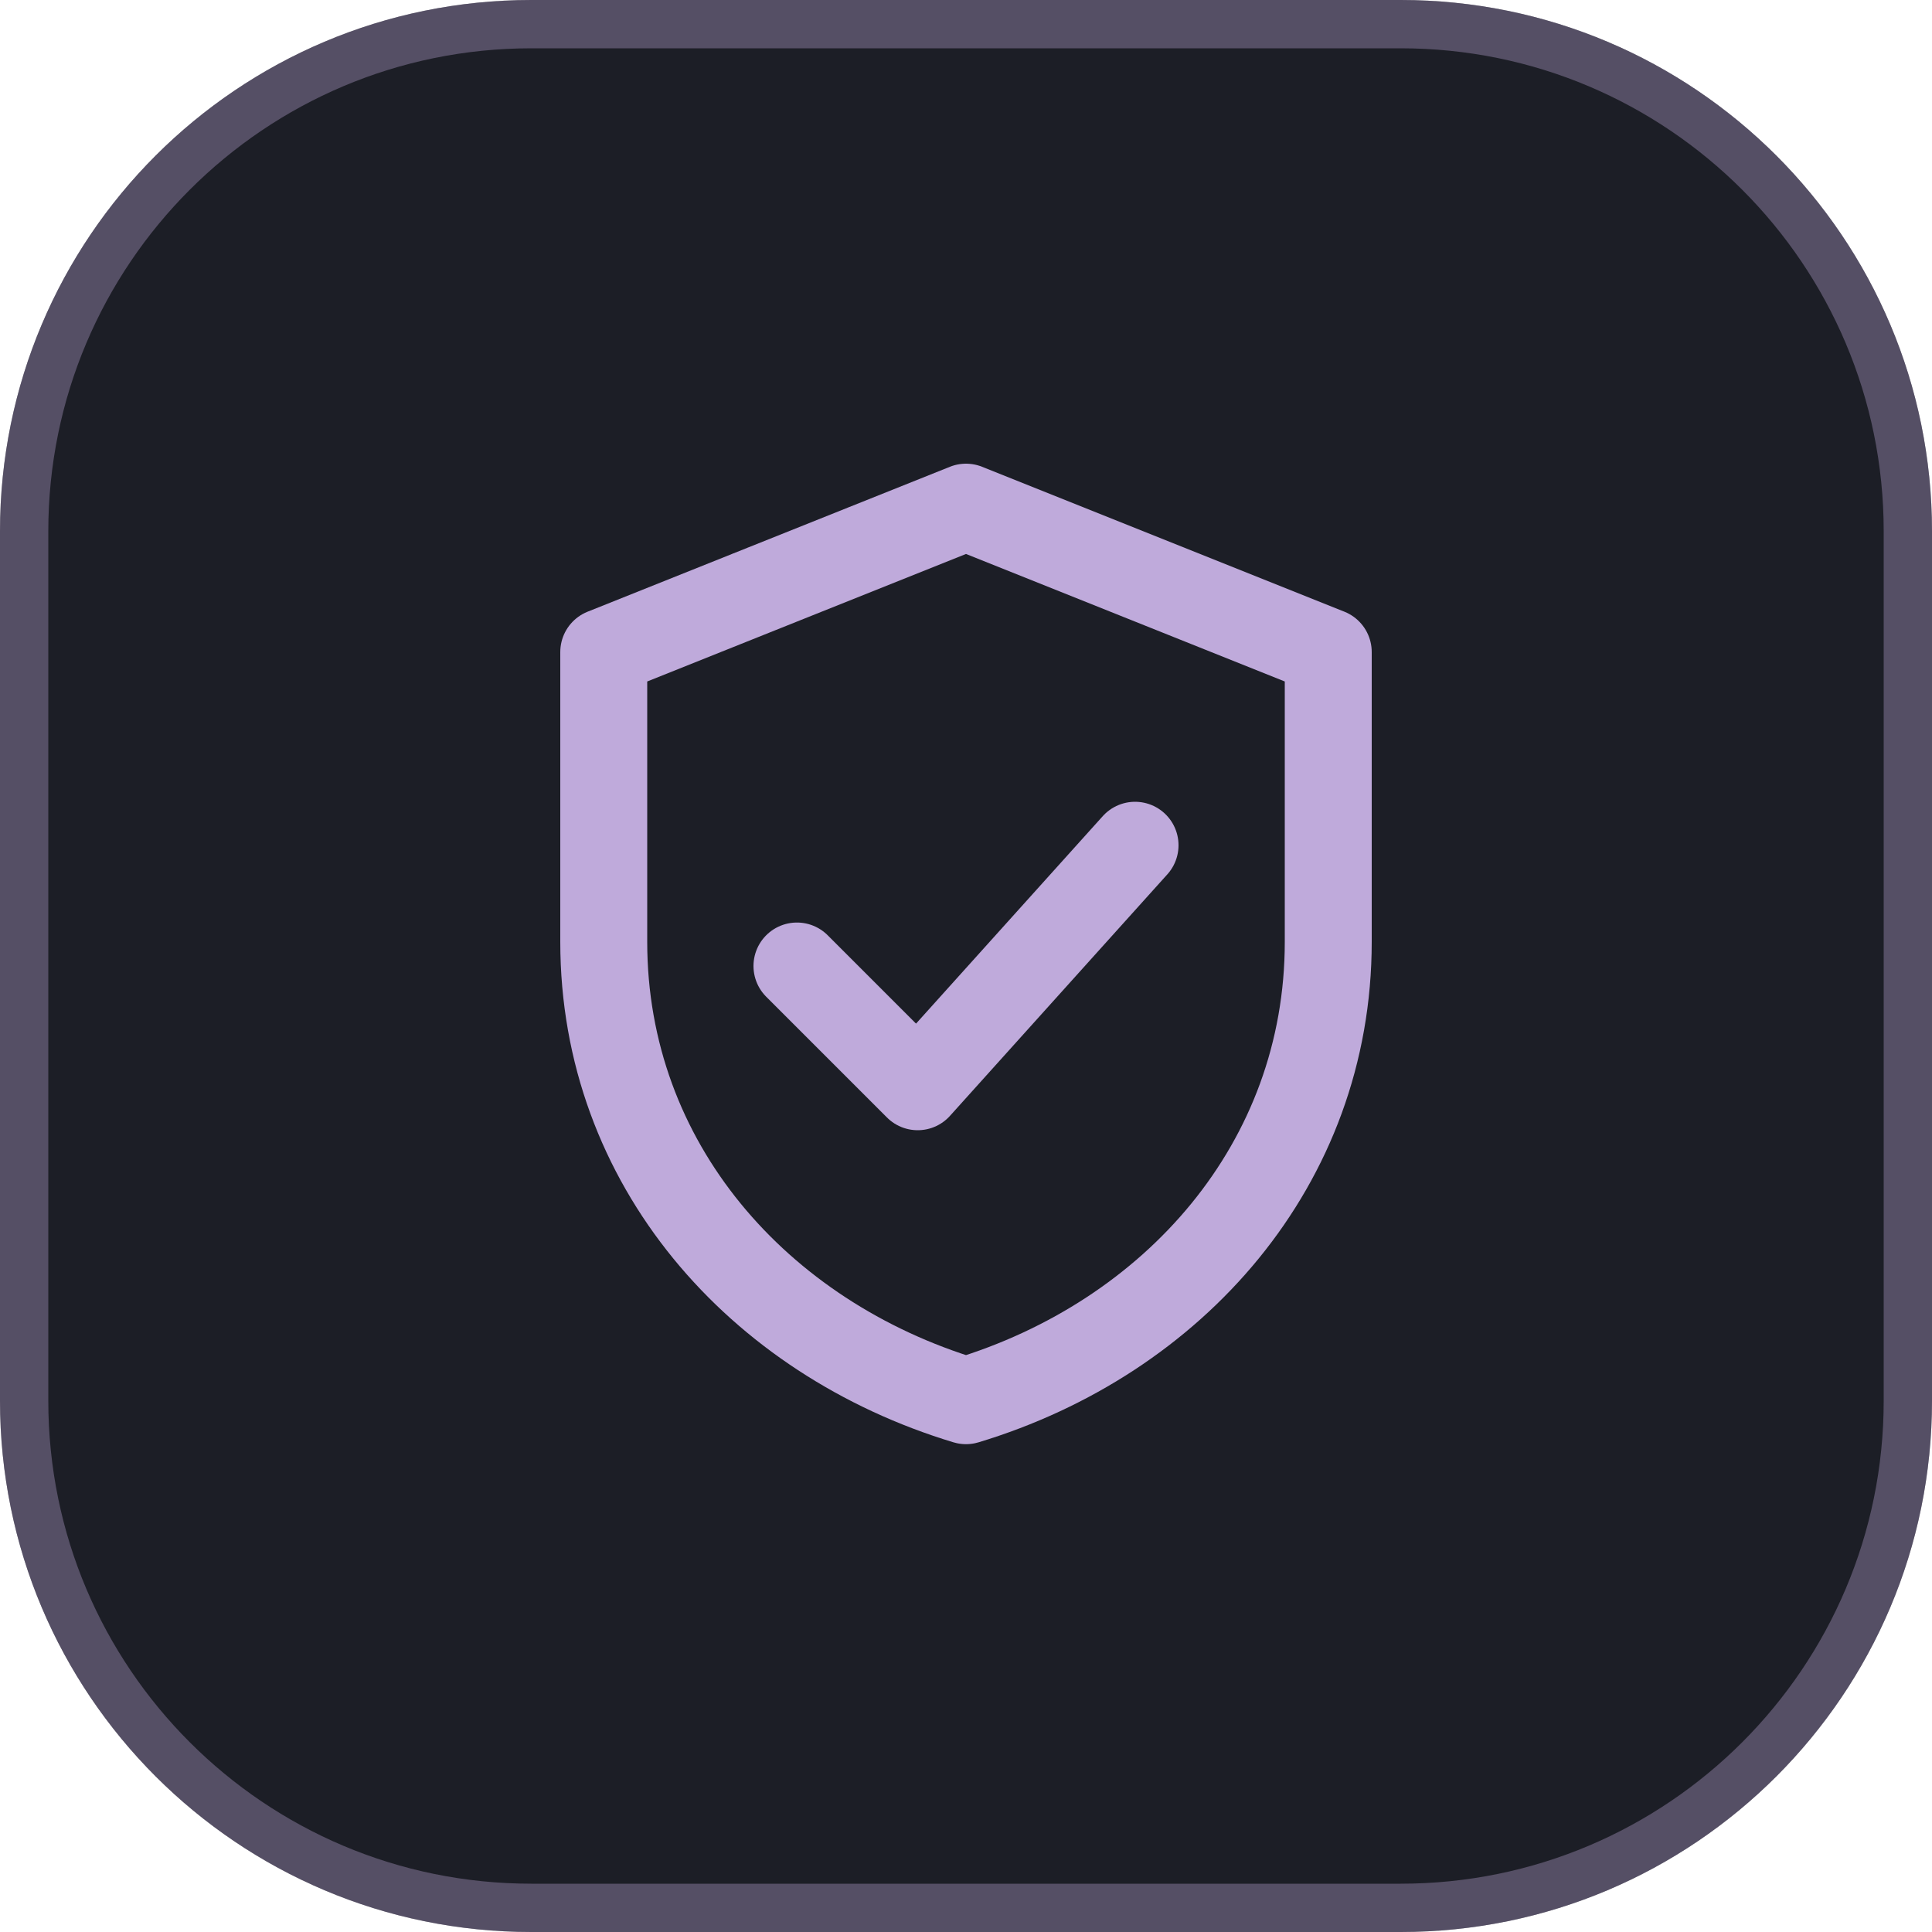
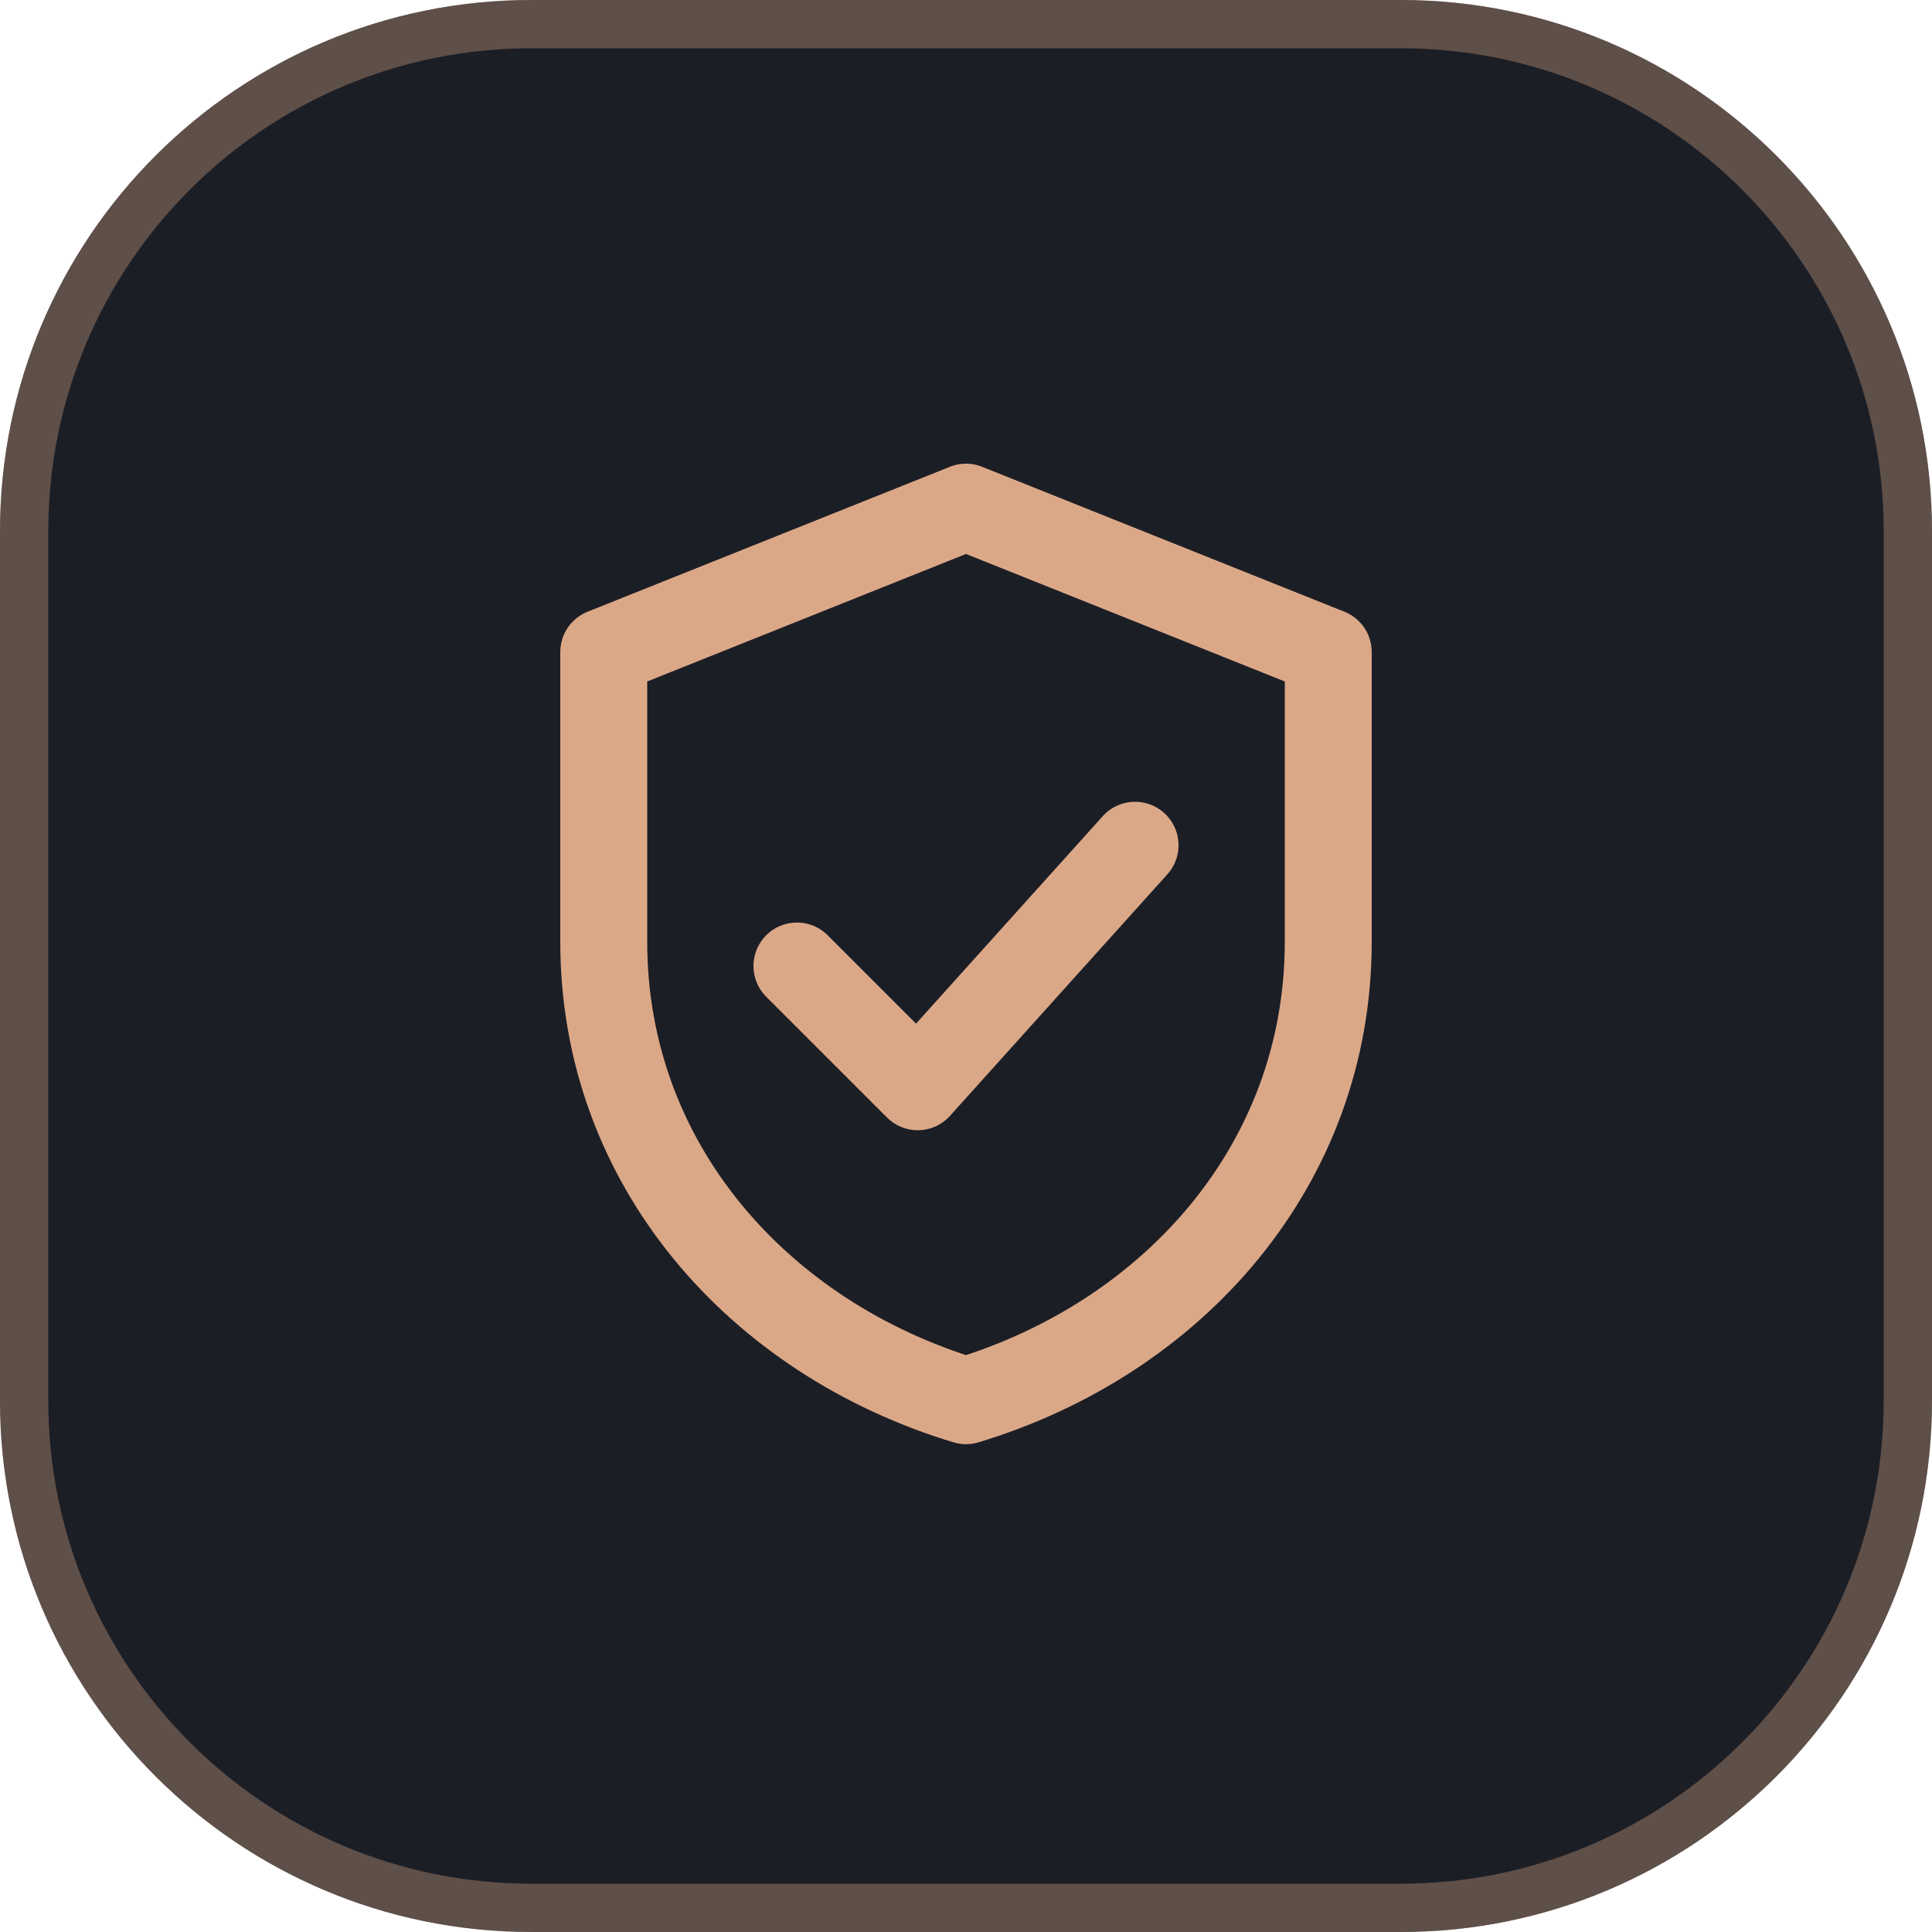
<svg xmlns="http://www.w3.org/2000/svg" width="40" height="40" viewBox="0 0 40 40" aria-hidden="true">
  <rect width="40" height="40" rx="11" fill="#1C1E26" />
-   <rect x="0.5" y="0.5" width="39" height="39" rx="10.5" fill="none" stroke="#BFAADB" stroke-opacity="0.35" />
-   <g fill="none" stroke="#BFAADB" stroke-width="1.8" stroke-linecap="round" stroke-linejoin="round">
+   <rect x="0.5" y="0.5" width="39" height="39" rx="10.5" fill="none" stroke="#DBA887" stroke-opacity="0.35" />
+   <g fill="none" stroke="#DBA887" stroke-width="1.8" stroke-linecap="round" stroke-linejoin="round">
    <path d="M20 10.5l7.5 3v6c0 4.6-3.2 8.2-7.5 9.5-4.3-1.3-7.5-4.9-7.5-9.5v-6z" />
    <path d="M16.5 20l2.5 2.5 4.5-5" />
  </g>
</svg>
